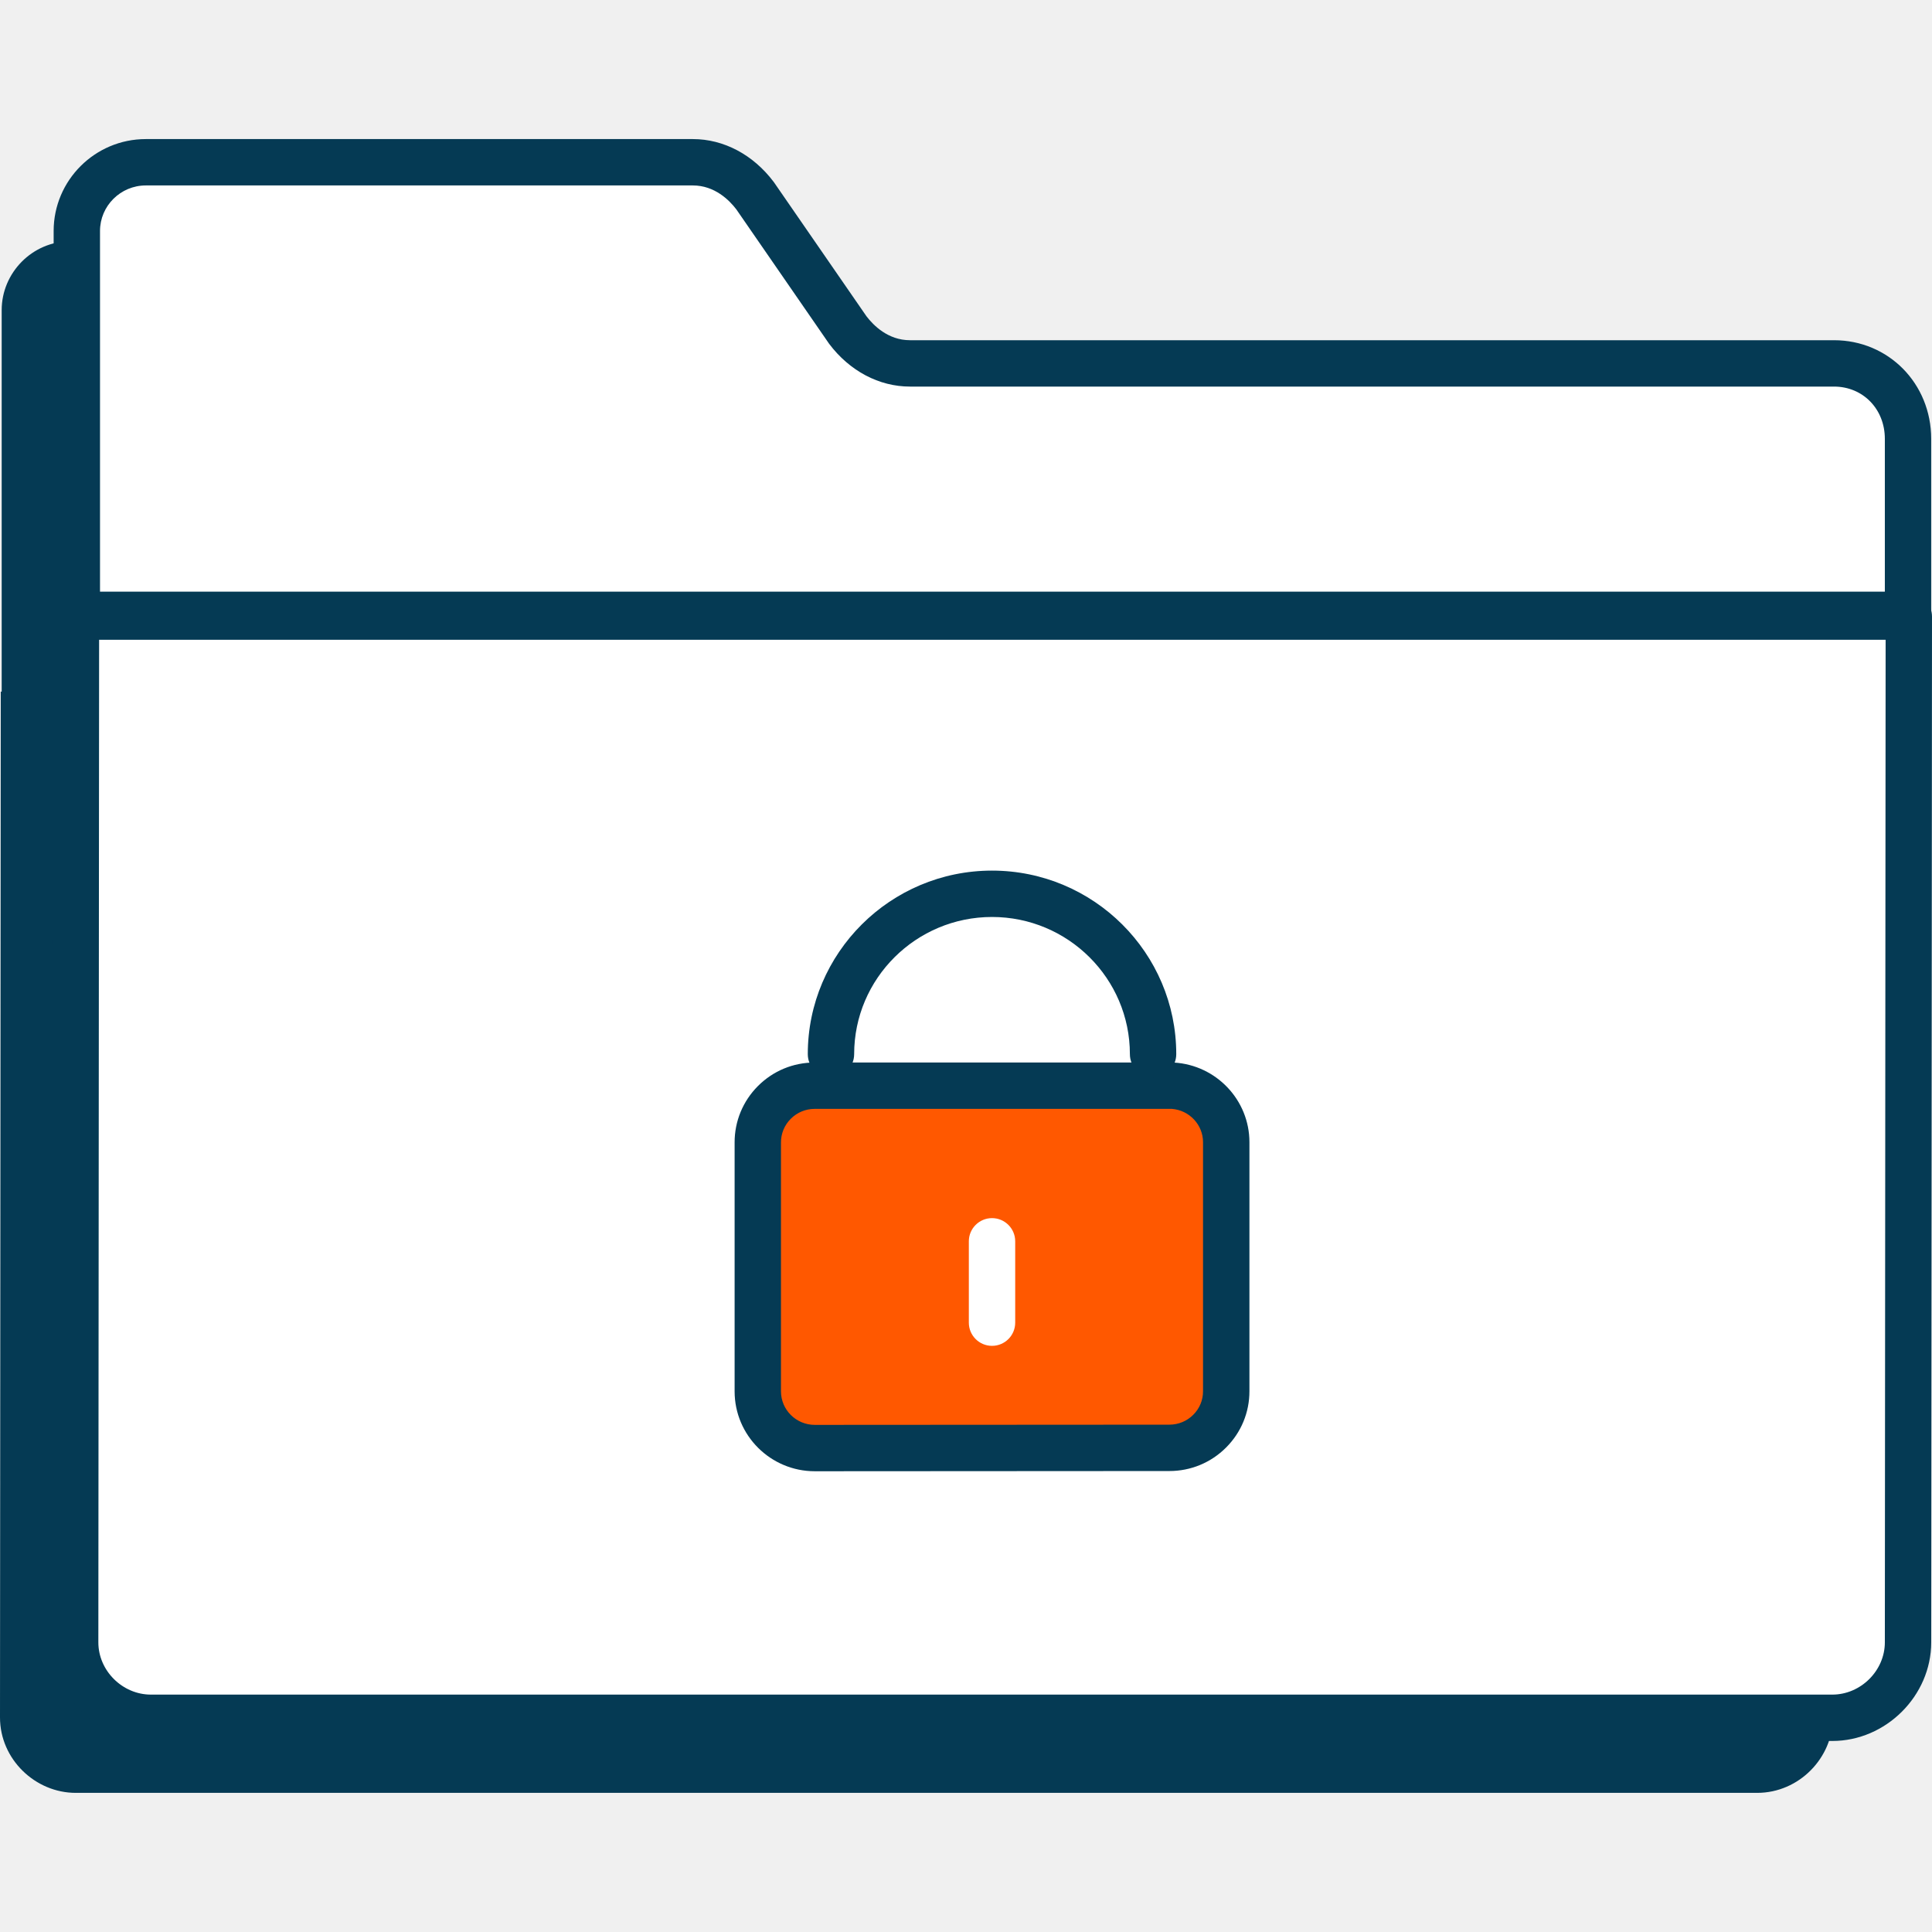
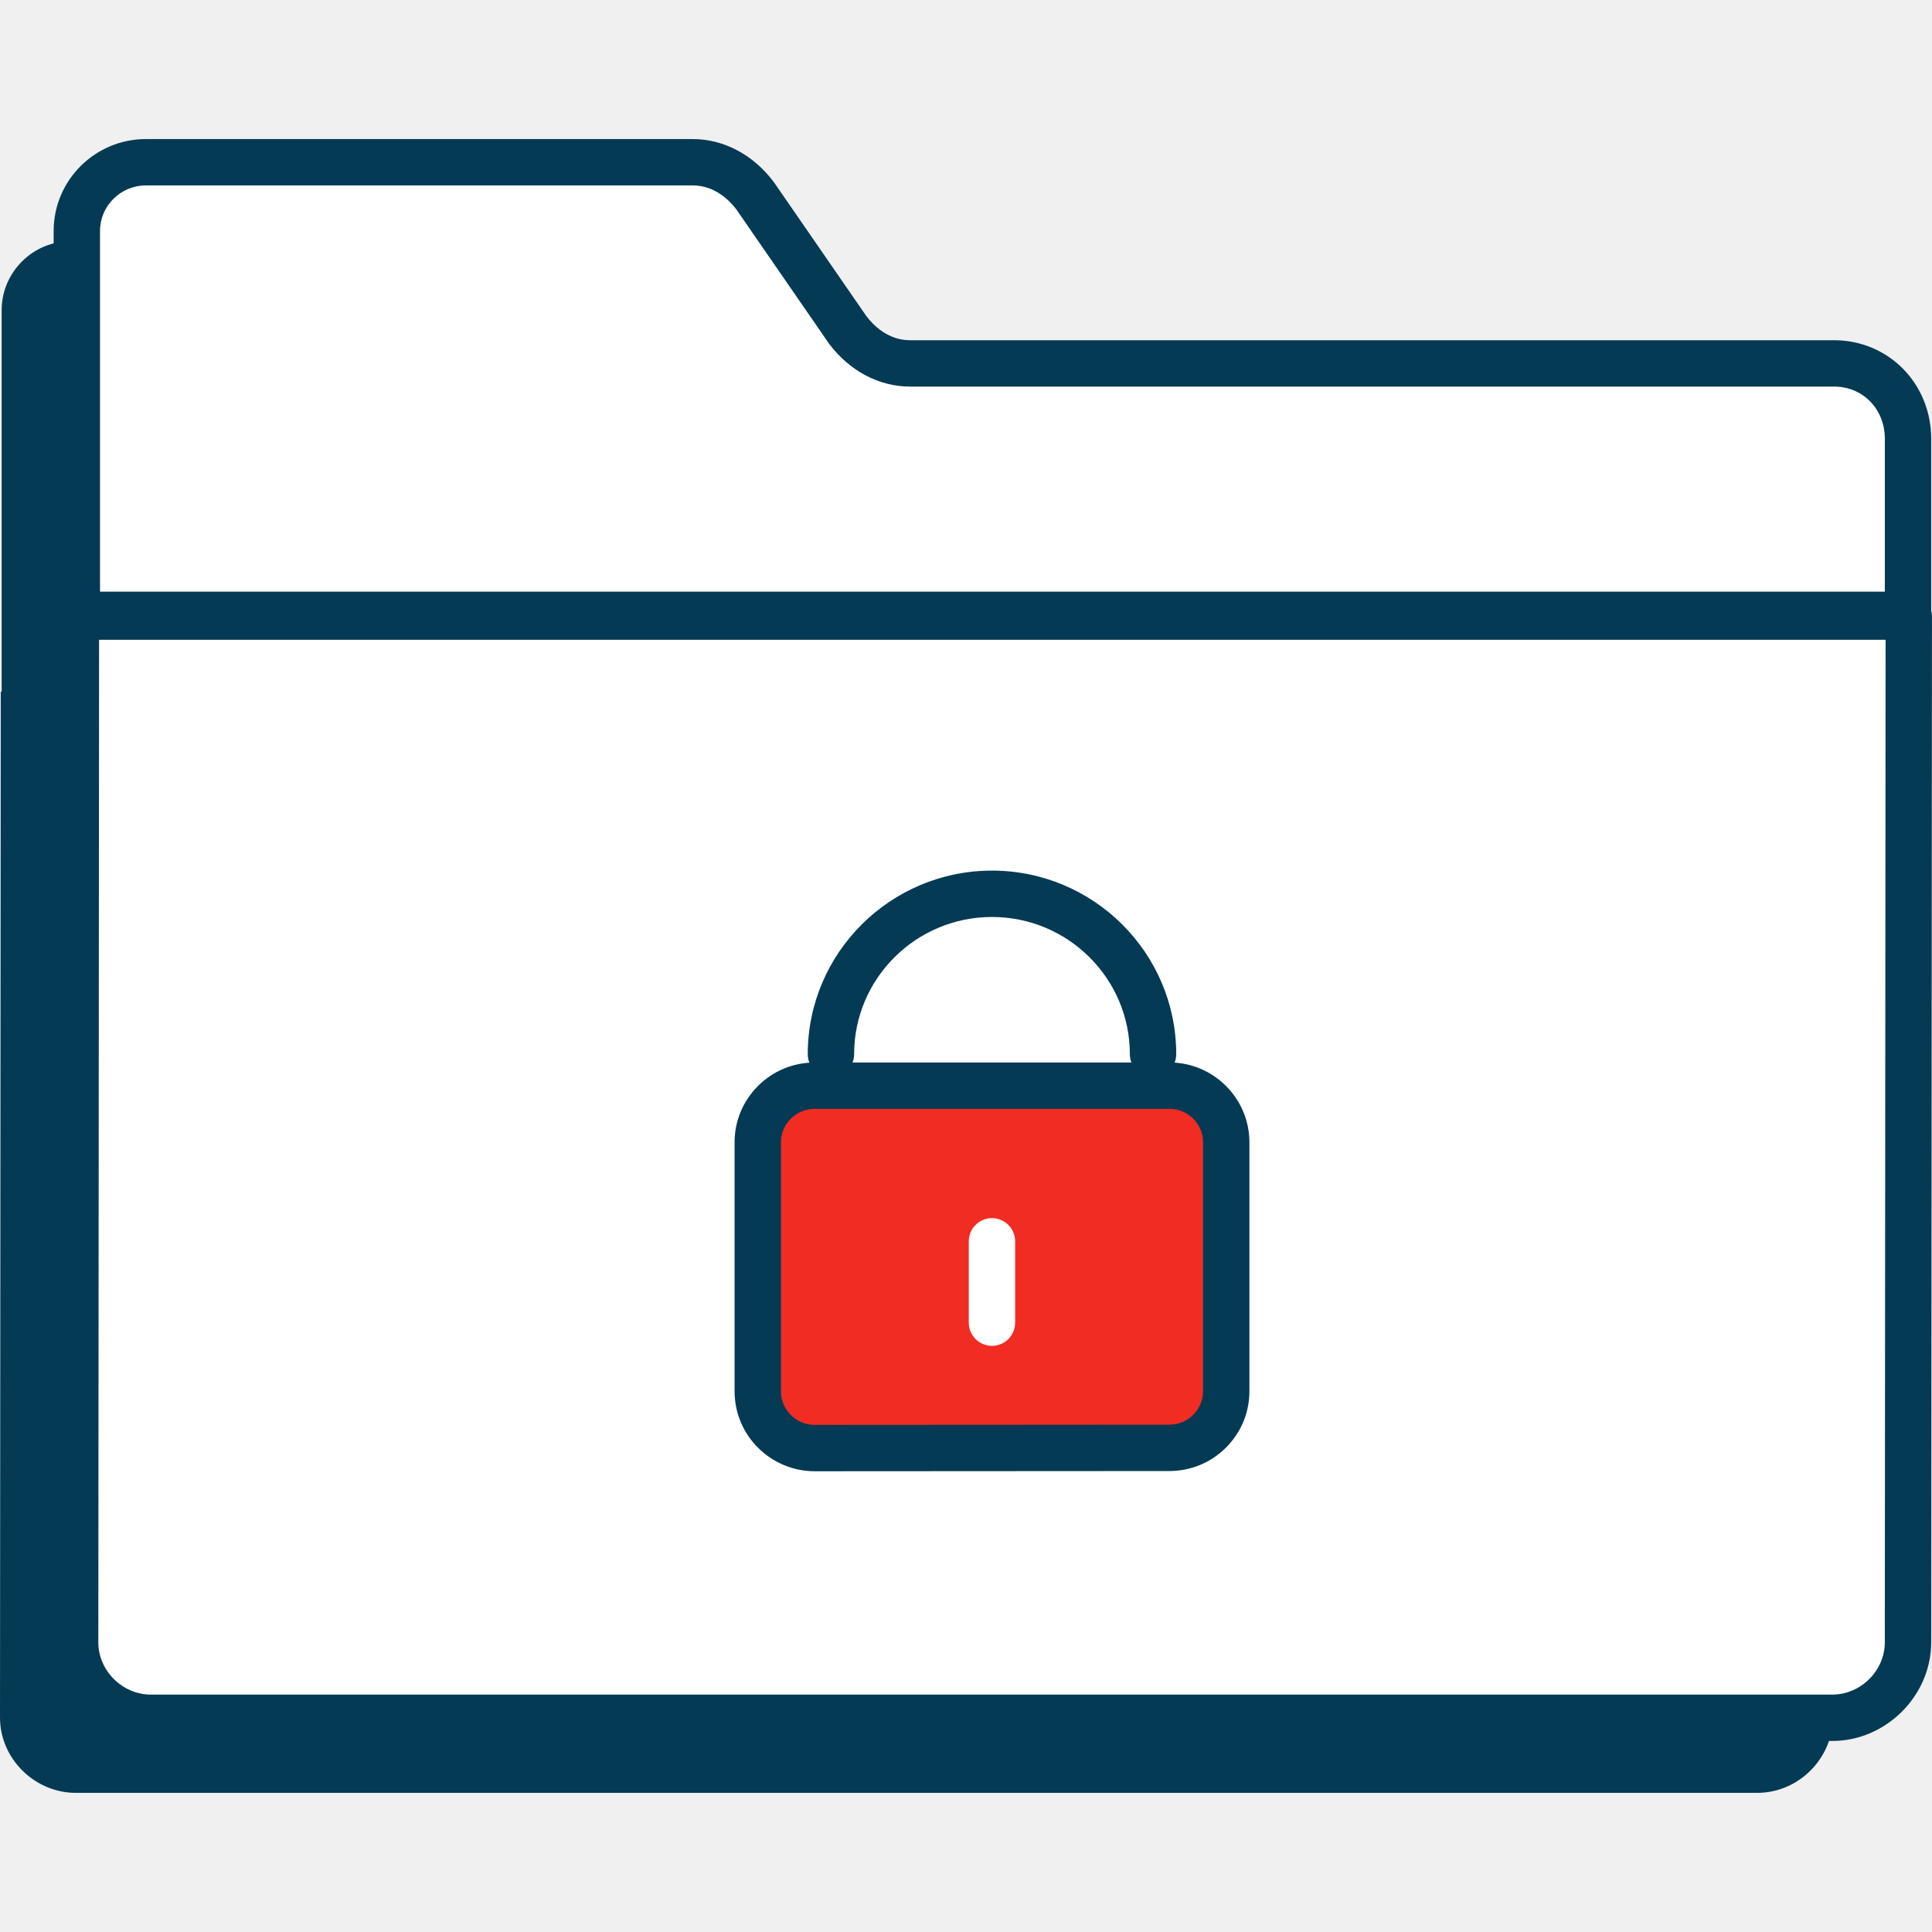
<svg xmlns="http://www.w3.org/2000/svg" width="64" height="64" viewBox="0 0 64 64" fill="none">
  <g clip-path="url(#clip0_132_4147)">
-     <path d="M60.716 17.154C60.716 15.766 59.657 14.655 58.263 14.655H27.654C26.818 14.655 26.093 14.211 25.591 13.545L22.525 9.103C22.023 8.437 21.298 7.992 20.462 7.992H2.342C1.059 7.992 0.056 9.047 0.056 10.269V22.984H60.716V17.154Z" fill="#053A54" />
+     <path d="M60.715 17.154C60.715 15.766 59.656 14.655 58.262 14.655H27.653C26.817 14.655 26.092 14.211 25.59 13.545L22.524 9.103C22.022 8.437 21.297 7.992 20.461 7.992H2.341C1.058 7.992 0.055 9.047 0.055 10.269V22.984H60.715V17.154Z" fill="#053A54" />
    <path d="M0.026 22.912L0 56.893C0 58.281 1.171 59.391 2.509 59.391H58.208C59.601 59.391 60.717 58.225 60.717 56.893L60.742 22.912H0.026Z" fill="#053A54" />
    <path d="M63.205 14.539C63.205 13.15 62.146 12.04 60.752 12.04H30.143C29.307 12.04 28.582 11.595 28.08 10.93L25.014 6.487C24.512 5.821 23.787 5.377 22.951 5.377H4.831C3.548 5.377 2.545 6.432 2.545 7.653V20.369H63.205V14.539Z" fill="white" />
    <path d="M63.206 21.135H2.545C2.121 21.135 1.777 20.791 1.777 20.367V7.652C1.777 5.973 3.147 4.607 4.831 4.607H22.951C23.974 4.607 24.949 5.123 25.628 6.024C25.634 6.032 25.64 6.041 25.646 6.049L28.703 10.477C28.933 10.779 29.419 11.27 30.143 11.27H60.752C62.559 11.27 63.973 12.705 63.973 14.537V20.367C63.974 20.791 63.63 21.135 63.206 21.135ZM3.313 19.599H62.438V14.537C62.438 13.55 61.713 12.806 60.753 12.806H30.143C29.121 12.806 28.145 12.29 27.467 11.39C27.461 11.381 27.455 11.373 27.449 11.364L24.392 6.936C24.162 6.634 23.676 6.143 22.951 6.143H4.831C3.994 6.143 3.313 6.82 3.313 7.652V19.599Z" fill="#053A54" />
-     <path d="M2.515 20.424L2.489 54.404C2.489 55.792 3.66 56.903 4.998 56.903H60.697C62.09 56.903 63.206 55.737 63.206 54.404L63.232 20.424H2.515Z" fill="white" />
-     <path d="M60.697 57.672H4.999C3.222 57.672 1.722 56.176 1.722 54.405L1.748 20.424C1.748 20 2.092 19.656 2.516 19.656H63.232C63.436 19.656 63.631 19.737 63.775 19.882C63.919 20.026 64 20.221 64 20.425L63.974 54.406C63.974 56.176 62.473 57.672 60.697 57.672ZM3.283 21.193L3.258 54.406C3.258 55.343 4.055 56.136 4.999 56.136H60.697C61.641 56.136 62.438 55.343 62.438 54.405L62.464 21.193H3.283Z" fill="#053A54" />
-     <path d="M38.849 35.965H26.987C25.945 35.965 25.1 36.808 25.102 37.845V46.09C25.102 47.127 25.95 47.968 26.991 47.968L38.736 47.961C39.777 47.961 40.622 47.12 40.62 46.083V37.836C40.62 36.84 39.836 36.025 38.849 35.965Z" fill="#FF5800" />
-     <path d="M26.992 48.737C25.526 48.737 24.335 47.55 24.335 46.09V37.846C24.334 37.142 24.608 36.478 25.107 35.977C25.609 35.474 26.276 35.197 26.987 35.197H38.849C38.864 35.197 38.88 35.198 38.896 35.199C40.294 35.285 41.389 36.443 41.389 37.837V46.084C41.39 46.787 41.116 47.45 40.617 47.95C40.115 48.453 39.447 48.73 38.736 48.73L26.992 48.737ZM26.987 36.733C26.688 36.733 26.406 36.85 26.195 37.062C25.985 37.272 25.87 37.55 25.871 37.844V46.09C25.871 46.703 26.373 47.201 26.991 47.201L38.736 47.194C39.036 47.194 39.319 47.077 39.529 46.866C39.739 46.656 39.853 46.379 39.852 46.085V37.837C39.852 37.26 39.401 36.779 38.822 36.733H26.987Z" fill="#053A54" />
-     <path d="M38.197 35.688C37.773 35.688 37.429 35.344 37.429 34.92C37.429 32.414 35.38 30.376 32.862 30.376C30.344 30.376 28.295 32.414 28.295 34.92C28.295 35.344 27.951 35.688 27.527 35.688C27.103 35.688 26.759 35.344 26.759 34.92C26.759 31.567 29.497 28.84 32.862 28.84C36.227 28.84 38.965 31.567 38.965 34.92C38.965 35.344 38.621 35.688 38.197 35.688Z" fill="#053A54" />
-     <path d="M32.862 44.583C32.438 44.583 32.094 44.239 32.094 43.815V41.12C32.094 40.696 32.438 40.352 32.862 40.352C33.286 40.352 33.63 40.696 33.63 41.12V43.815C33.63 44.239 33.286 44.583 32.862 44.583Z" fill="white" />
+     <path d="M2.516 20.424L2.49 54.404C2.49 55.792 3.661 56.903 4.999 56.903H60.698C62.091 56.903 63.207 55.737 63.207 54.404L63.233 20.424H2.516Z" fill="white" />
+     <path d="M60.696 57.672H4.998C3.221 57.672 1.721 56.176 1.721 54.405L1.747 20.424C1.747 20 2.091 19.656 2.515 19.656H63.231C63.435 19.656 63.63 19.737 63.774 19.882C63.918 20.026 63.999 20.221 63.999 20.425L63.973 54.406C63.973 56.176 62.472 57.672 60.696 57.672ZM3.282 21.193L3.257 54.406C3.257 55.343 4.054 56.136 4.998 56.136H60.696C61.64 56.136 62.437 55.343 62.437 54.405L62.463 21.193H3.282Z" fill="#053A54" />
+     <path d="M38.848 35.965H26.986C25.944 35.965 25.099 36.808 25.102 37.845V46.09C25.102 47.127 25.949 47.968 26.991 47.968L38.735 47.961C39.776 47.961 40.621 47.12 40.619 46.083V37.836C40.619 36.84 39.835 36.025 38.848 35.965Z" fill="#F12C23" />
+     <path d="M26.991 48.737C25.526 48.737 24.334 47.55 24.334 46.09V37.846C24.332 37.142 24.607 36.478 25.106 35.977C25.608 35.474 26.276 35.197 26.986 35.197H38.848C38.864 35.197 38.88 35.198 38.895 35.199C40.292 35.285 41.388 36.443 41.388 37.837V46.084C41.389 46.787 41.115 47.45 40.616 47.95C40.114 48.453 39.447 48.73 38.735 48.73L26.991 48.737ZM26.986 36.733C26.686 36.733 26.405 36.85 26.194 37.062C25.984 37.272 25.869 37.55 25.87 37.844V46.09C25.87 46.703 26.372 47.201 26.991 47.201L38.734 47.194C39.035 47.194 39.318 47.077 39.529 46.866C39.737 46.656 39.852 46.379 39.852 46.085V37.837C39.852 37.26 39.401 36.779 38.822 36.733H26.986Z" fill="#053A54" />
+     <path d="M38.196 35.688C37.772 35.688 37.428 35.344 37.428 34.92C37.428 32.414 35.379 30.376 32.861 30.376C30.343 30.376 28.294 32.414 28.294 34.92C28.294 35.344 27.95 35.688 27.526 35.688C27.102 35.688 26.758 35.344 26.758 34.92C26.758 31.567 29.496 28.84 32.861 28.84C36.226 28.84 38.964 31.567 38.964 34.92C38.964 35.344 38.62 35.688 38.196 35.688Z" fill="#053A54" />
+     <path d="M32.86 44.583C32.436 44.583 32.092 44.239 32.092 43.815V41.12C32.092 40.696 32.436 40.352 32.86 40.352C33.284 40.352 33.628 40.696 33.628 41.12V43.815C33.628 44.239 33.284 44.583 32.86 44.583Z" fill="white" />
  </g>
  <defs>
    <clipPath id="clip0_132_4147">
      <rect width="64" height="64" fill="white" />
    </clipPath>
  </defs>
</svg>
